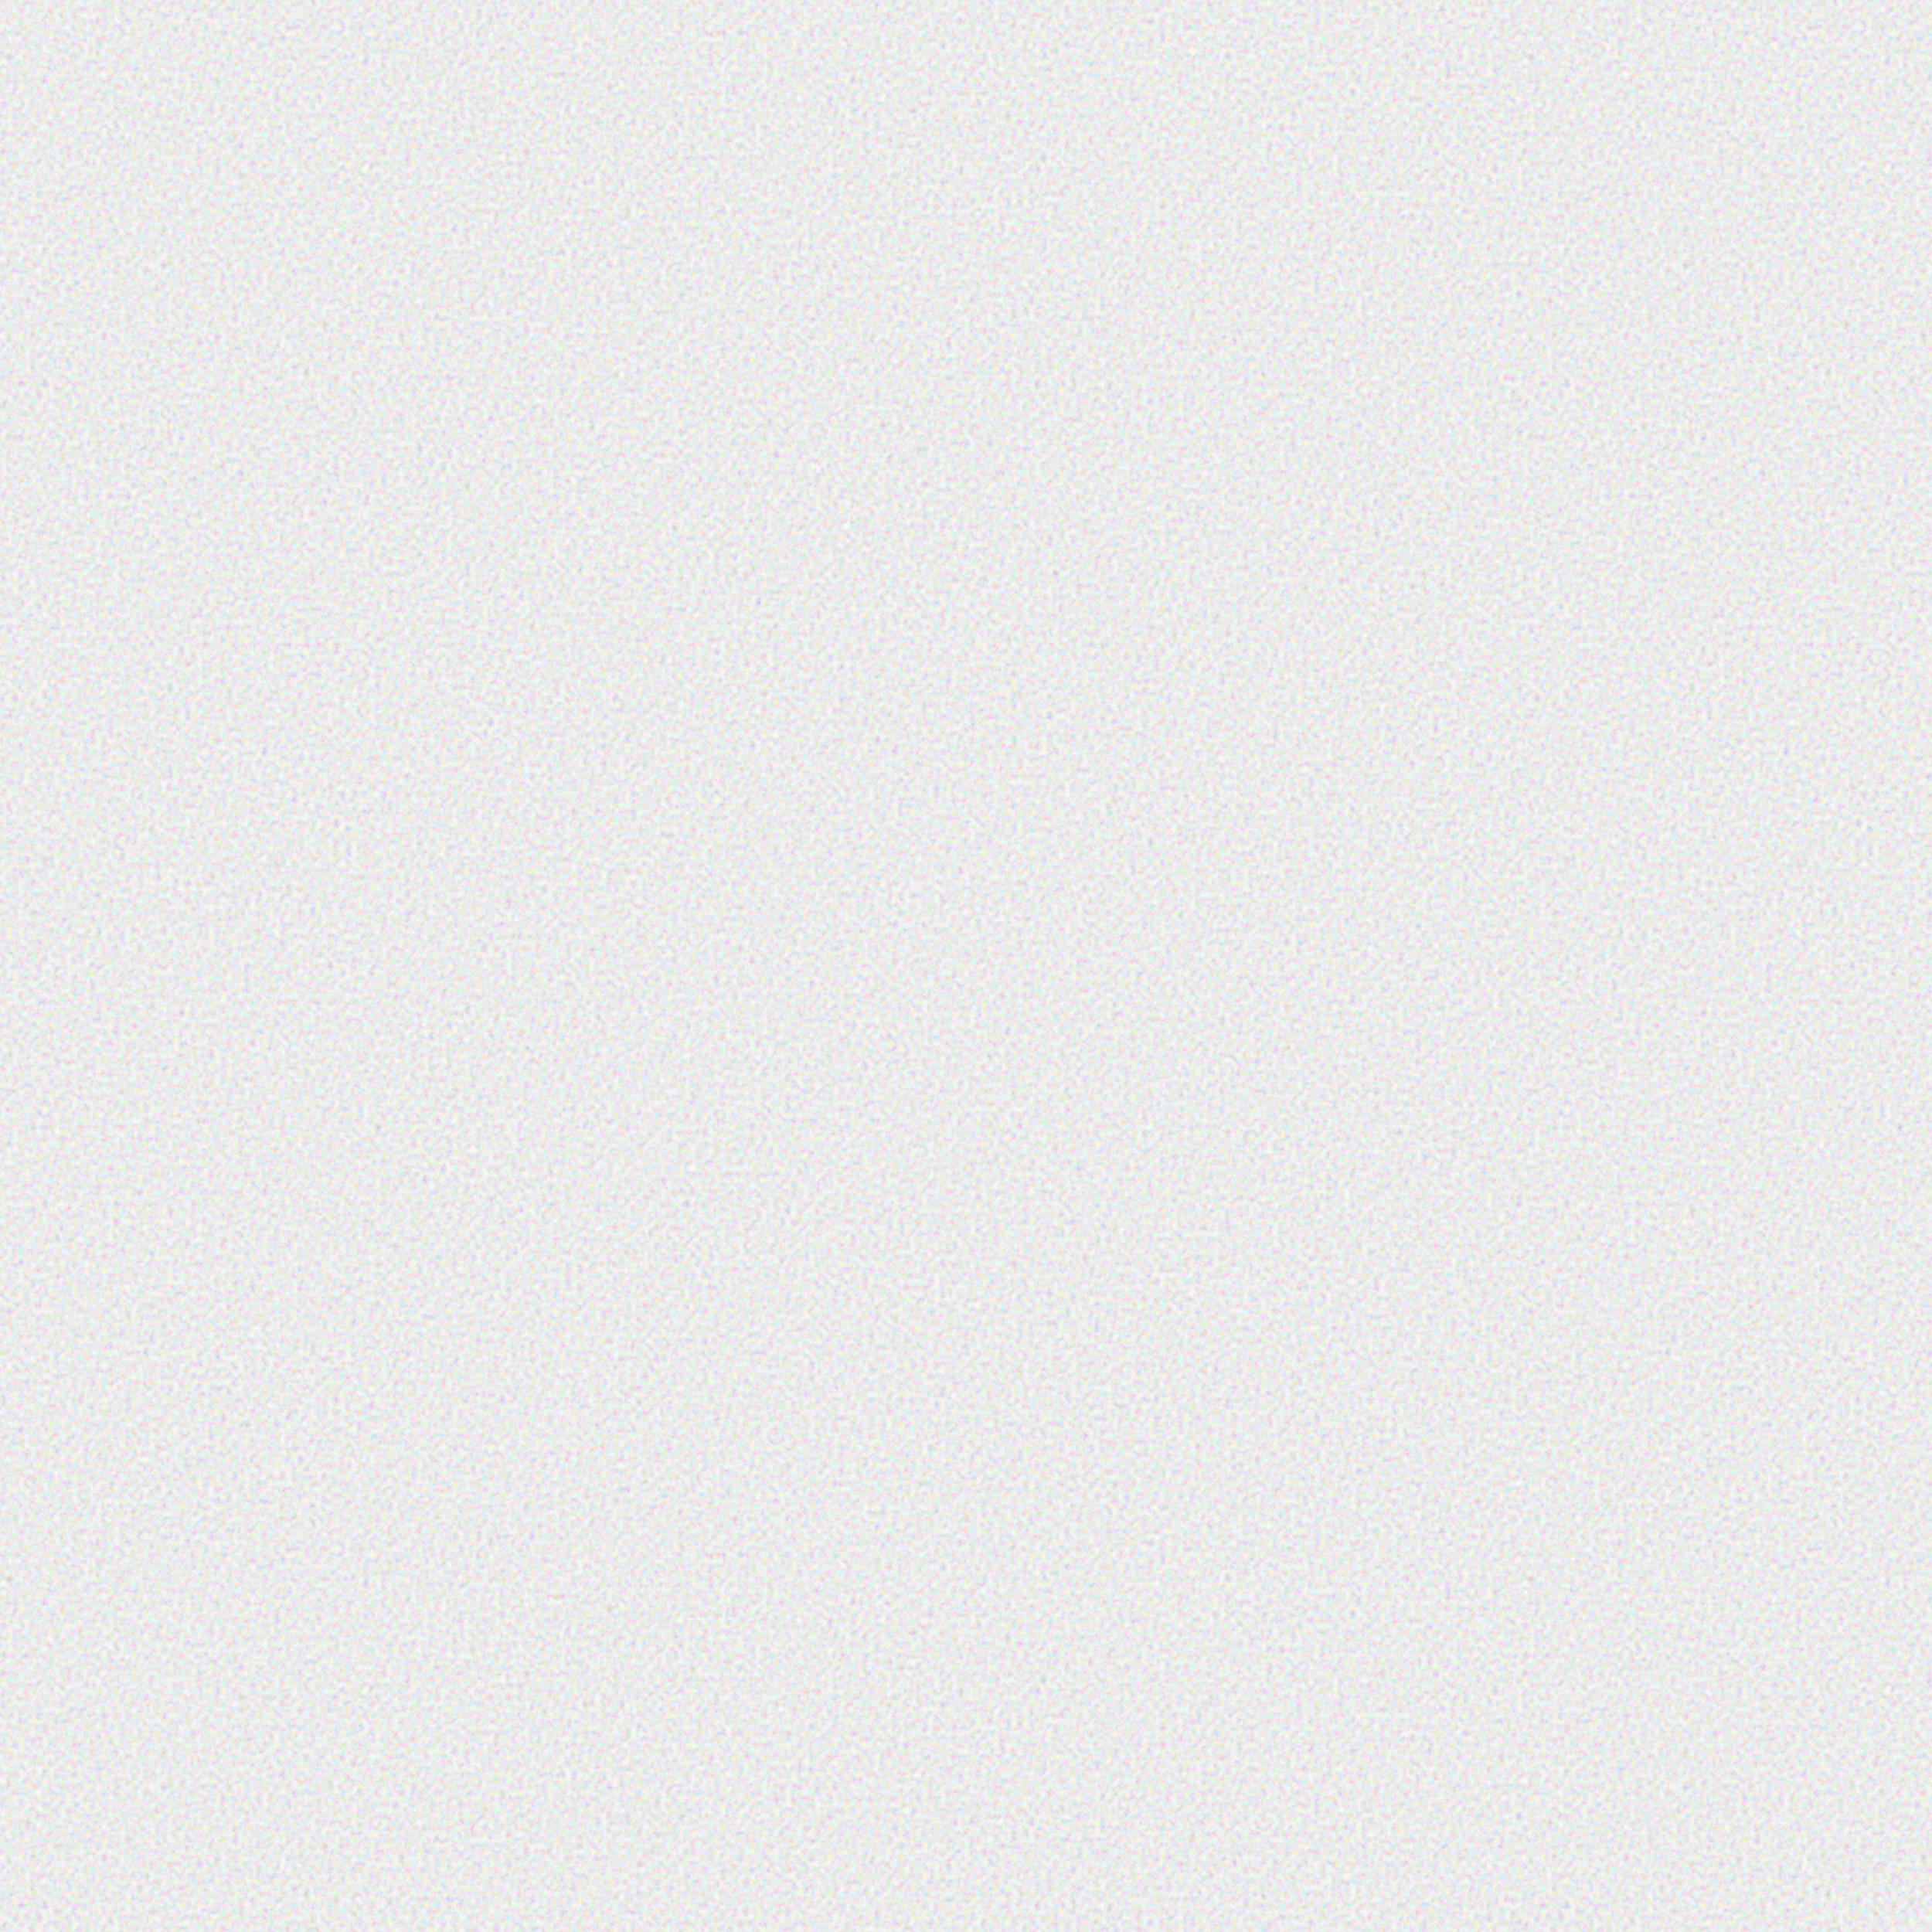
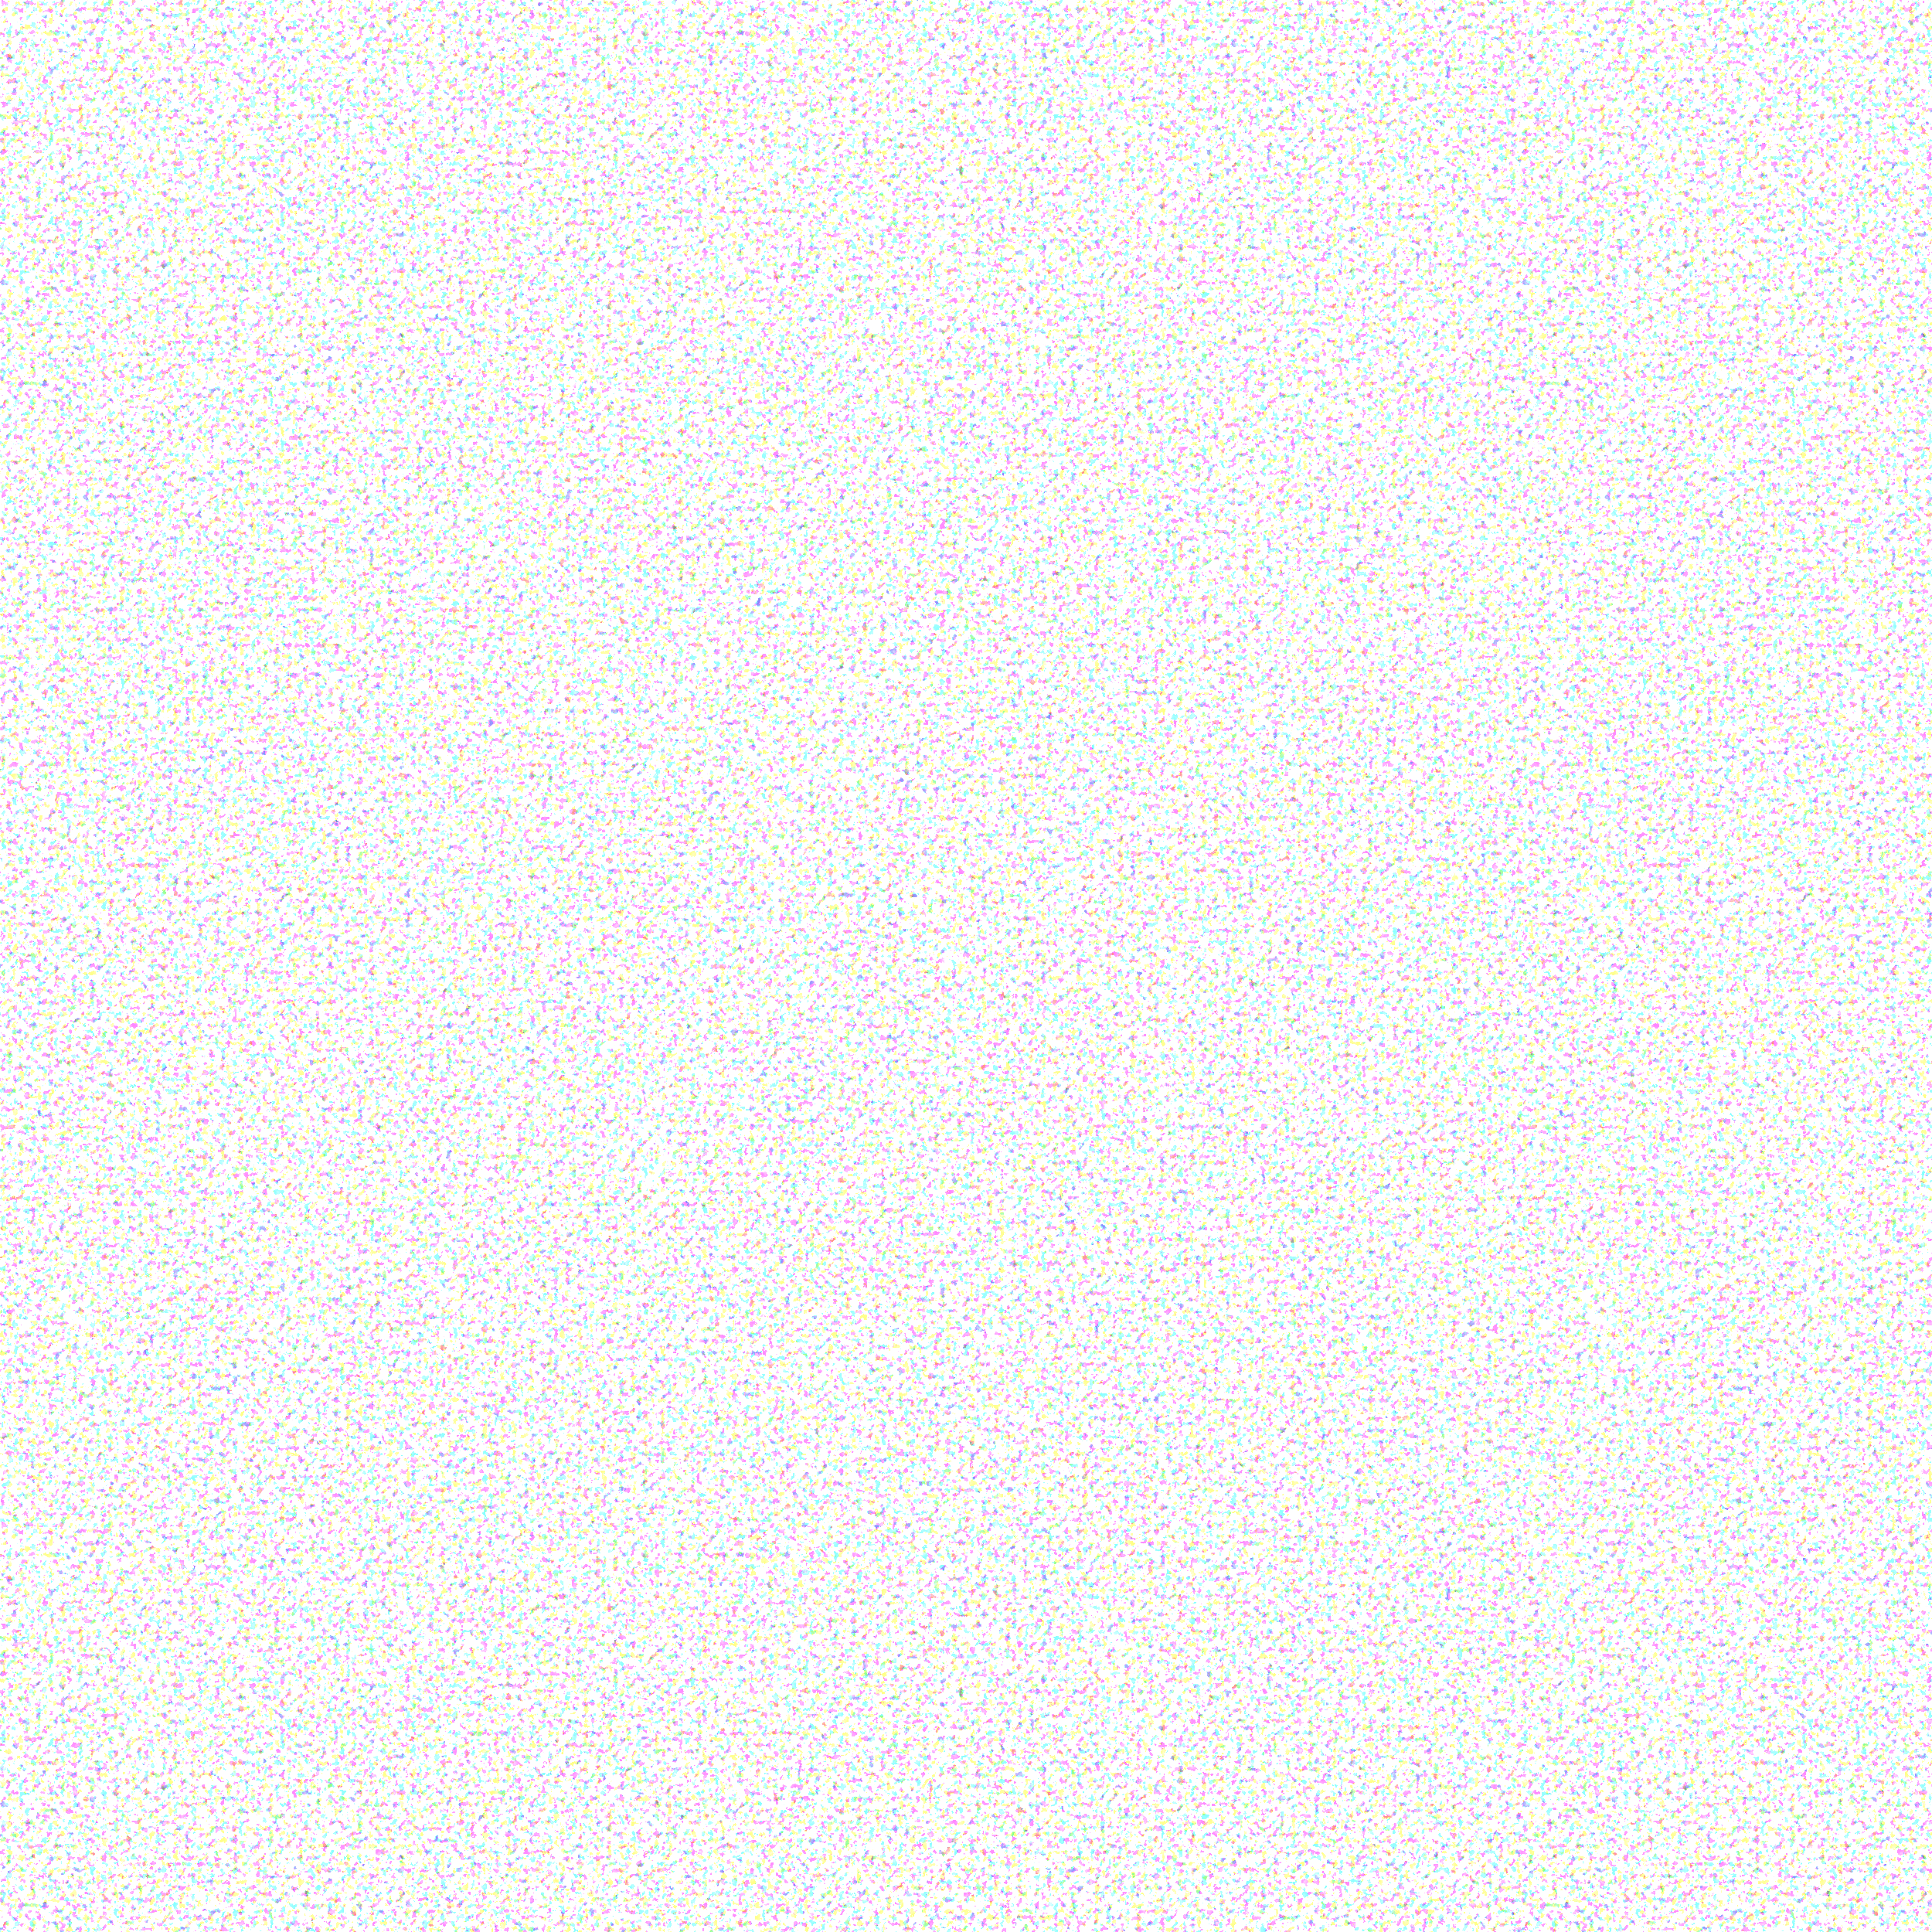
<svg xmlns="http://www.w3.org/2000/svg" width="500" height="500">
  <filter id="noise1" x="0" y="0">
    <feTurbulence type="fractalNoise" baseFrequency="0.65" numOctaves="3" stitchTiles="stitch" />
    <feBlend mode="screen" />
  </filter>
  <rect width="500" height="500" filter="url(#noise1)" opacity="0.5" />
+   <style>
+     
+     svg {
+       filter: contrast(700%) brightness(900%);
+     }
+     
+   </style>
</svg>
